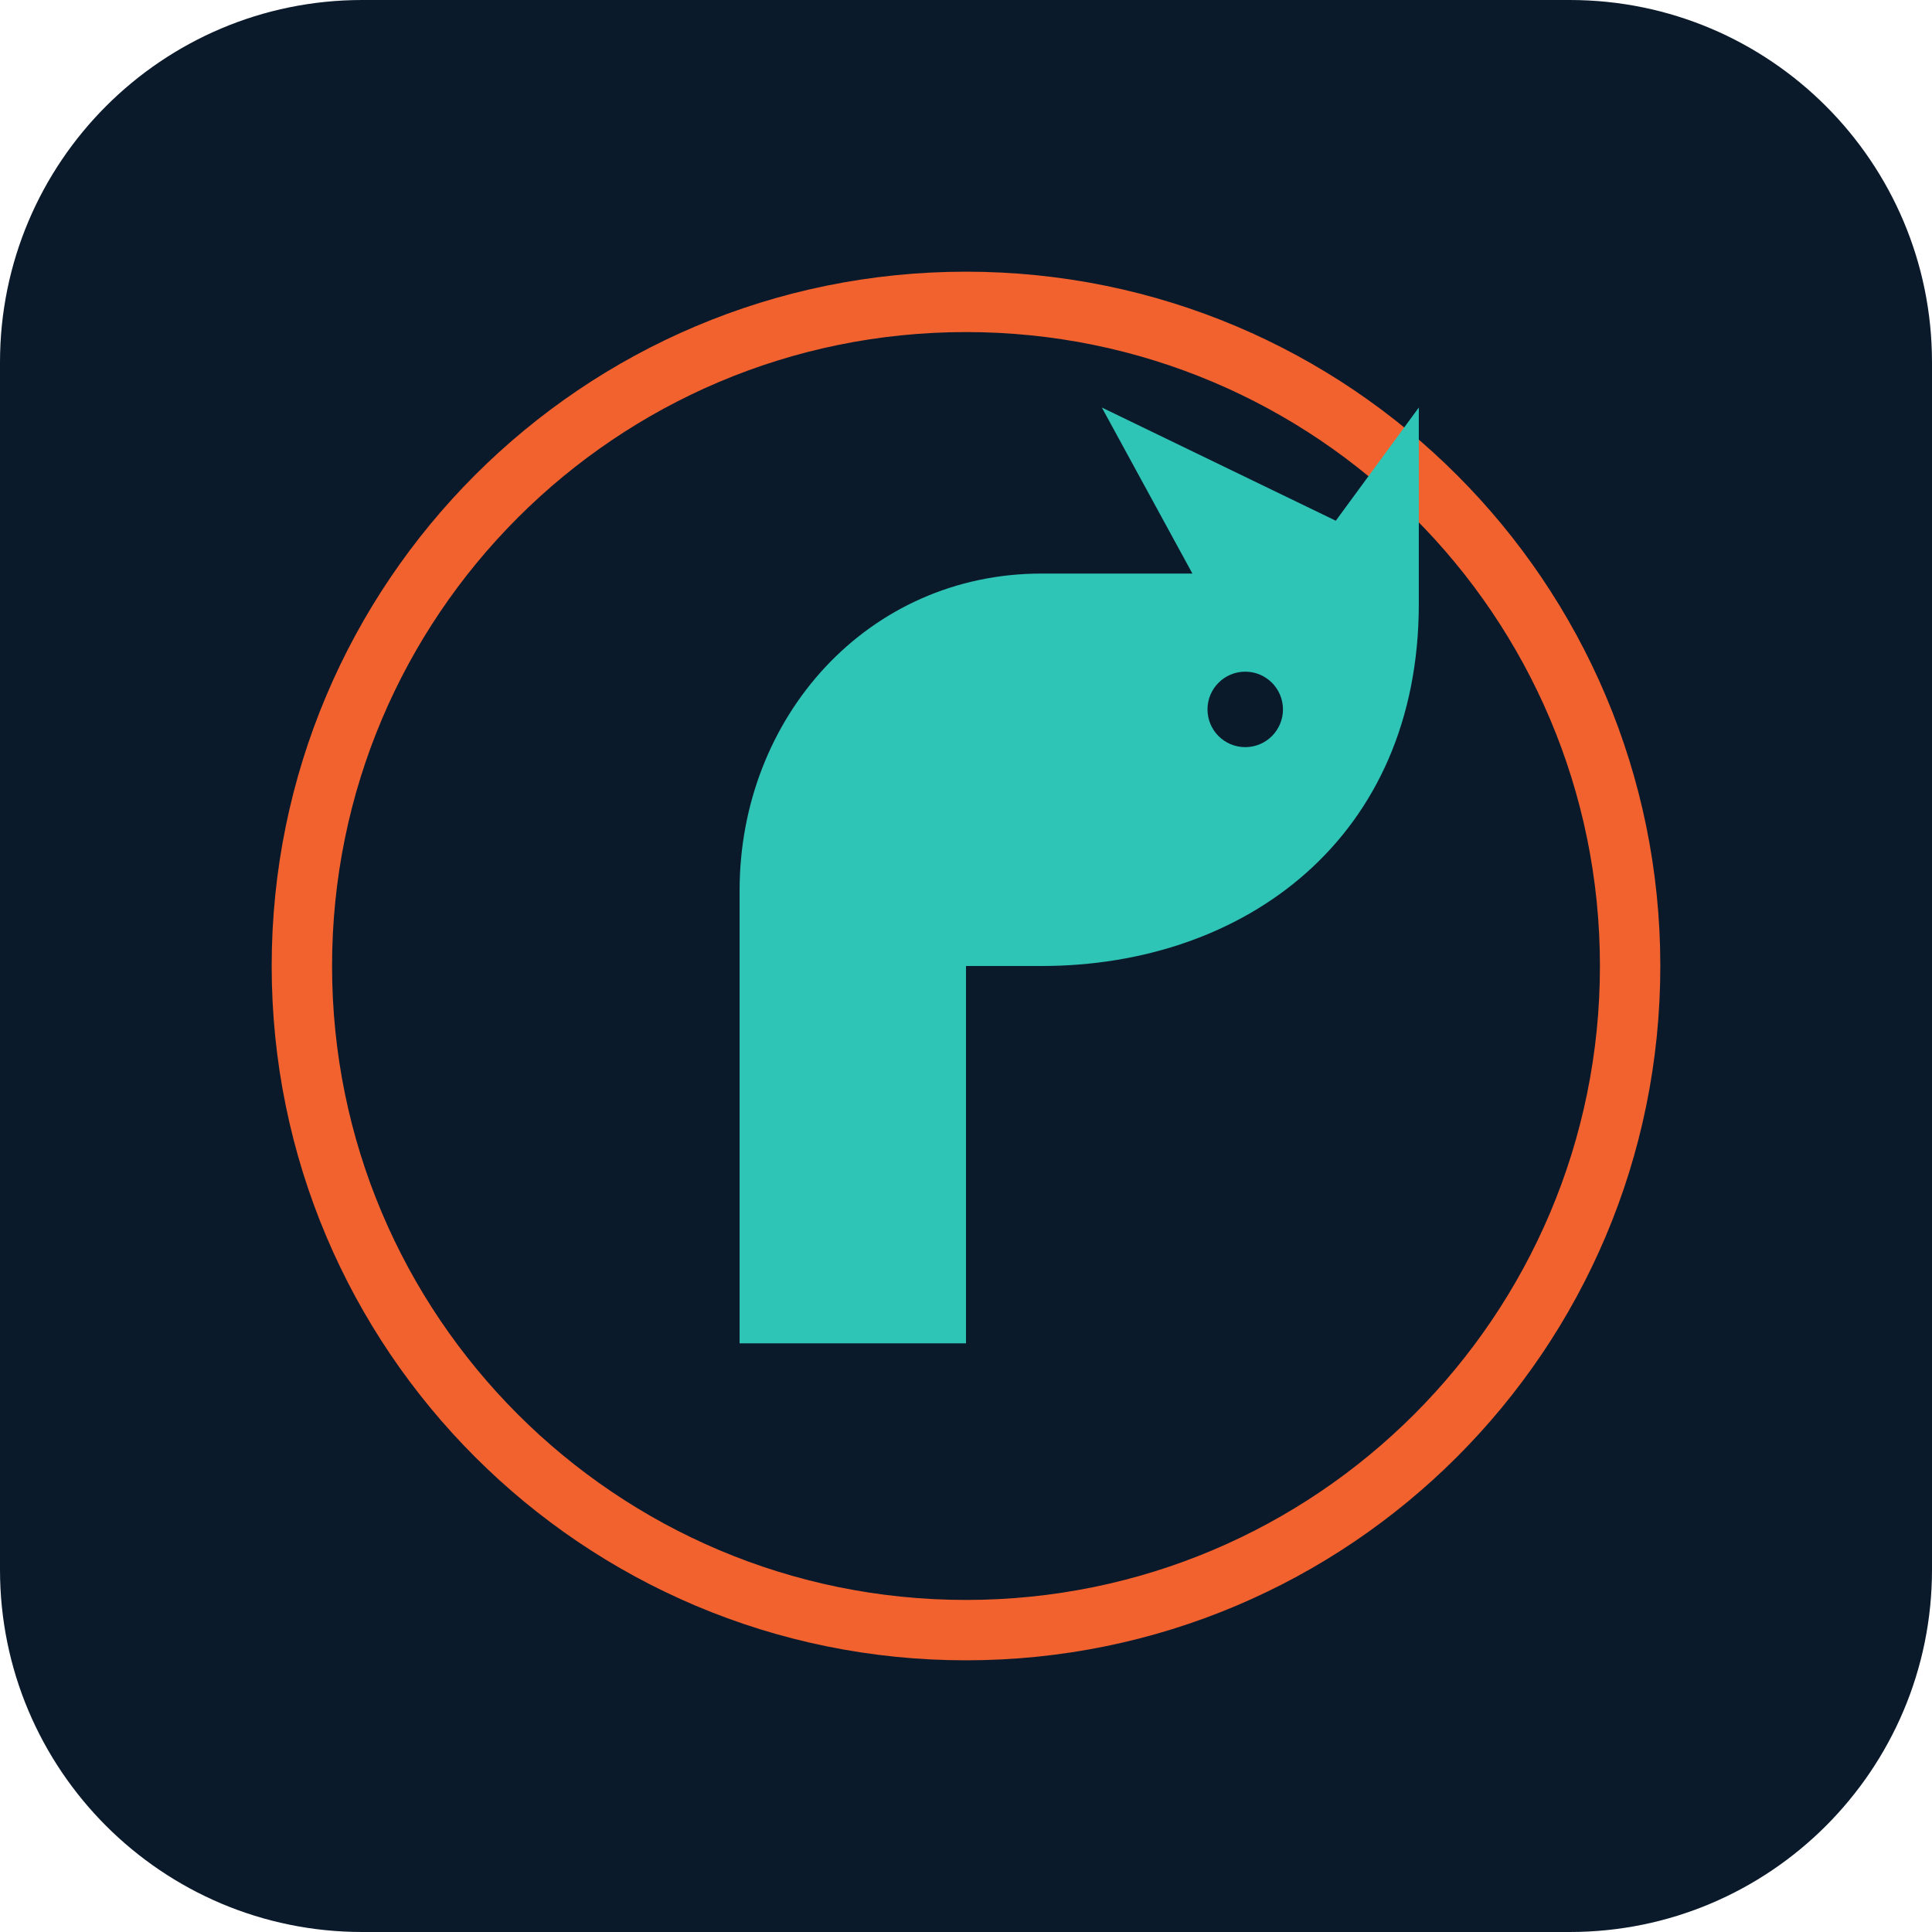
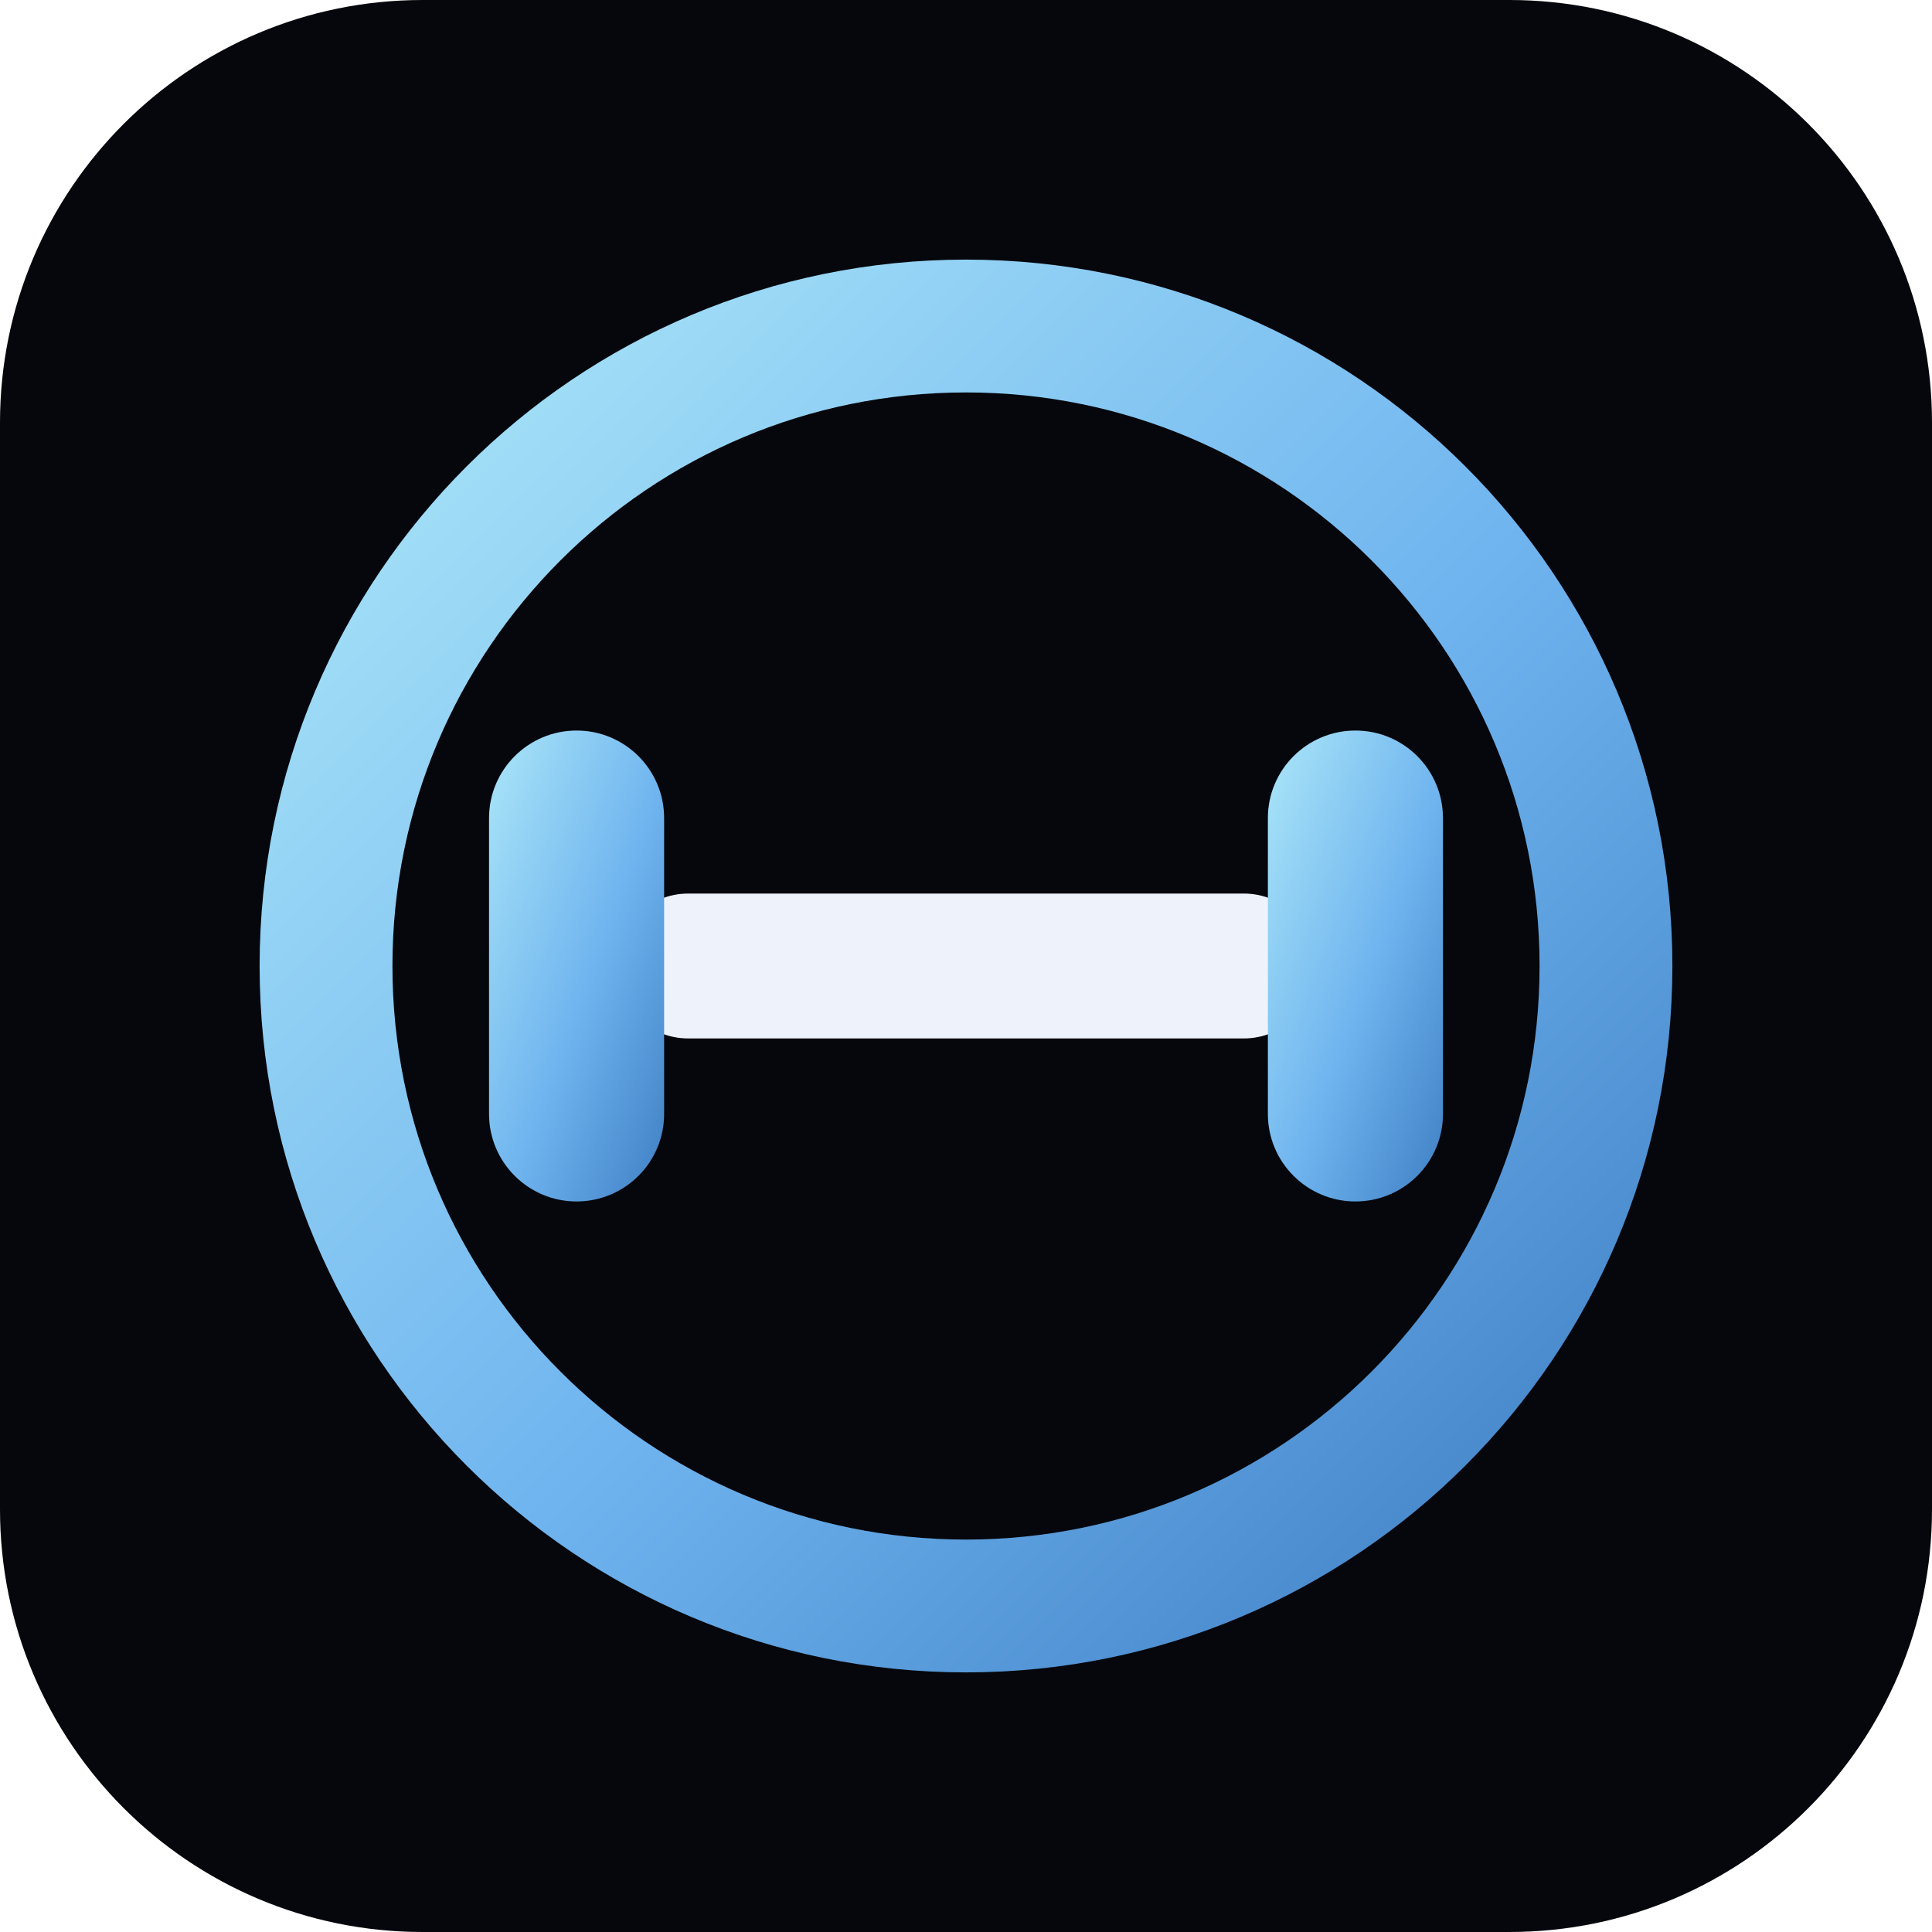
- <svg xmlns="http://www.w3.org/2000/svg" viewBox="0 0 512 512" role="img" aria-label="Blue Horse">
-   <rect width="512" height="512" rx="96" fill="#0b1a2b" />
-   <circle cx="256" cy="256" r="176" fill="none" stroke="#f2622e" stroke-width="16" />
-   <path d="M196 356V236c0-46 34-84 80-84h40l-24-44 62 30 22-30v52c0 62-46 96-100 96h-20v100z" fill="#2ec4b6" />
-   <circle cx="330" cy="188" r="10" fill="#0b1a2b" />
+ <svg xmlns="http://www.w3.org/2000/svg" viewBox="0 0 32 32" role="img" aria-label="Blue Horse Gym">
+   <defs>
+     <linearGradient id="g" x1="0" y1="0" x2="1" y2="1">
+       <stop offset="0" stop-color="#abe6f8" />
+       <stop offset=".55" stop-color="#6fb4ef" />
+       <stop offset="1" stop-color="#3f7fc4" />
+     </linearGradient>
+   </defs>
+   <rect width="32" height="32" rx="7" fill="#05070c" />
+   <circle cx="16" cy="16" r="10.6" fill="none" stroke="url(#g)" stroke-width="2.2" />
+   <rect x="10.2" y="14.8" width="11.6" height="2.4" rx="1.2" fill="#eef3fb" />
+   <rect x="8.1" y="12.1" width="2.9" height="7.8" rx="1.45" fill="url(#g)" />
+   <rect x="21" y="12.1" width="2.9" height="7.8" rx="1.45" fill="url(#g)" />
</svg>
